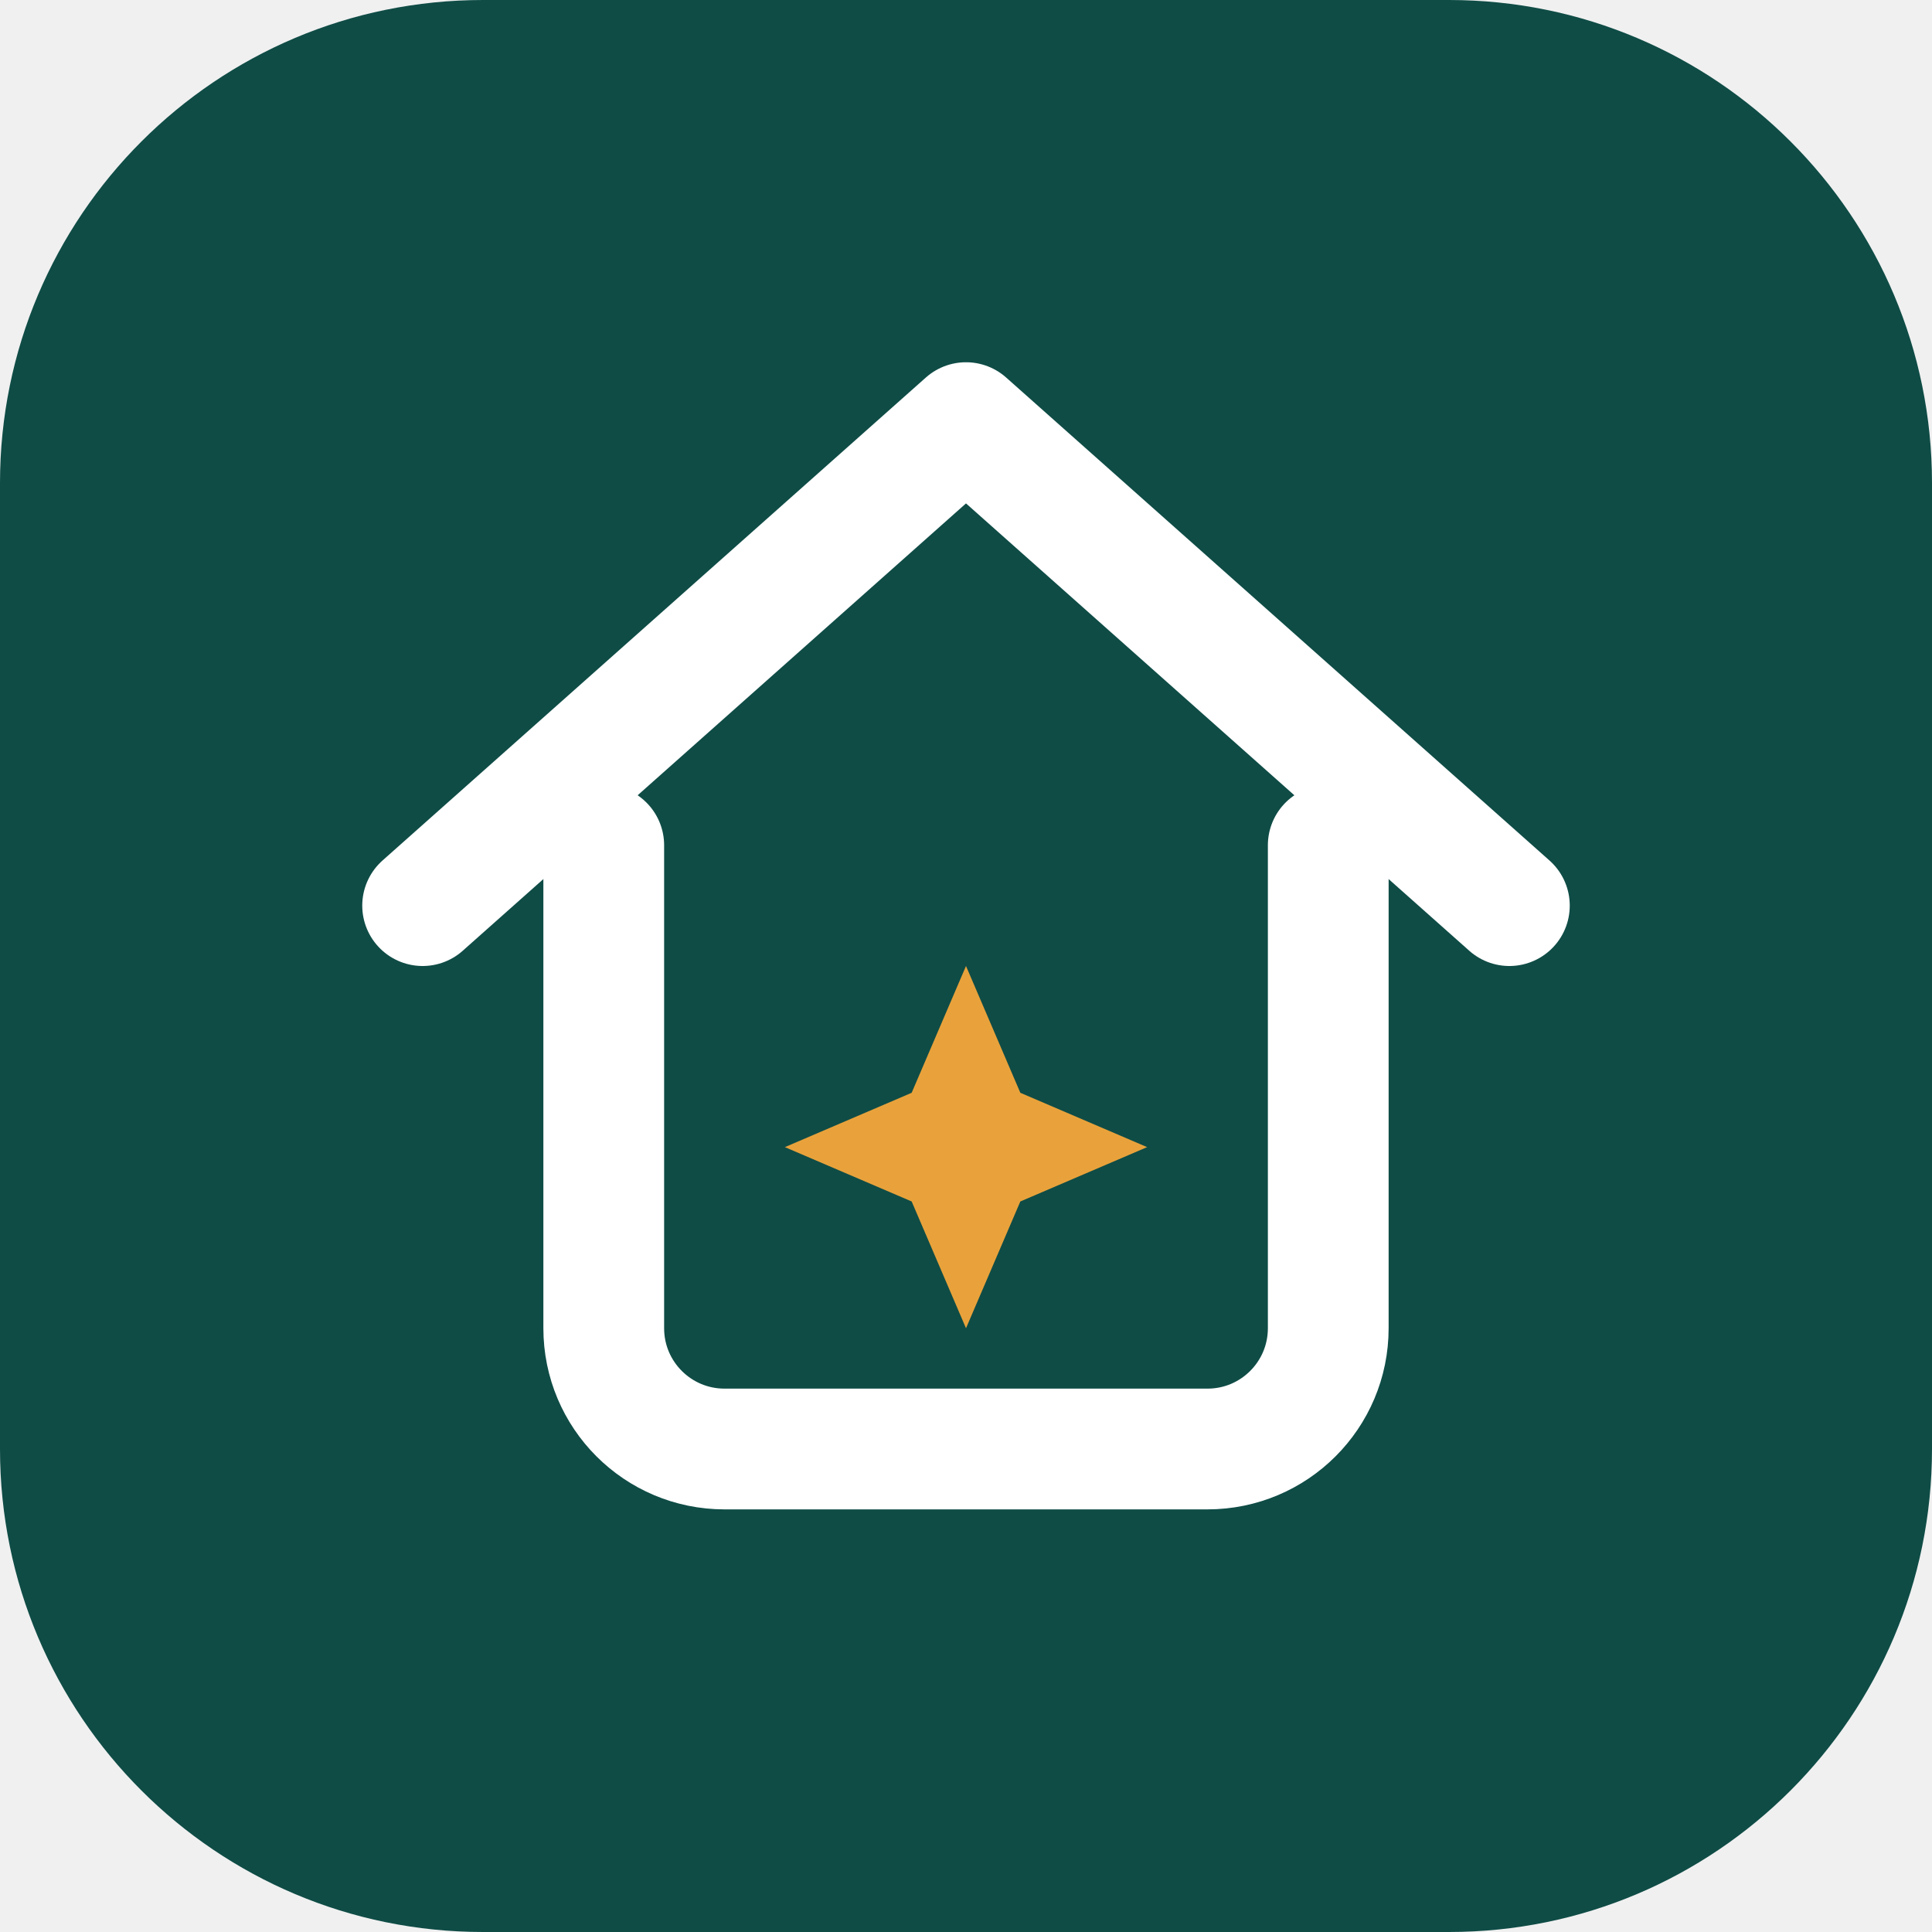
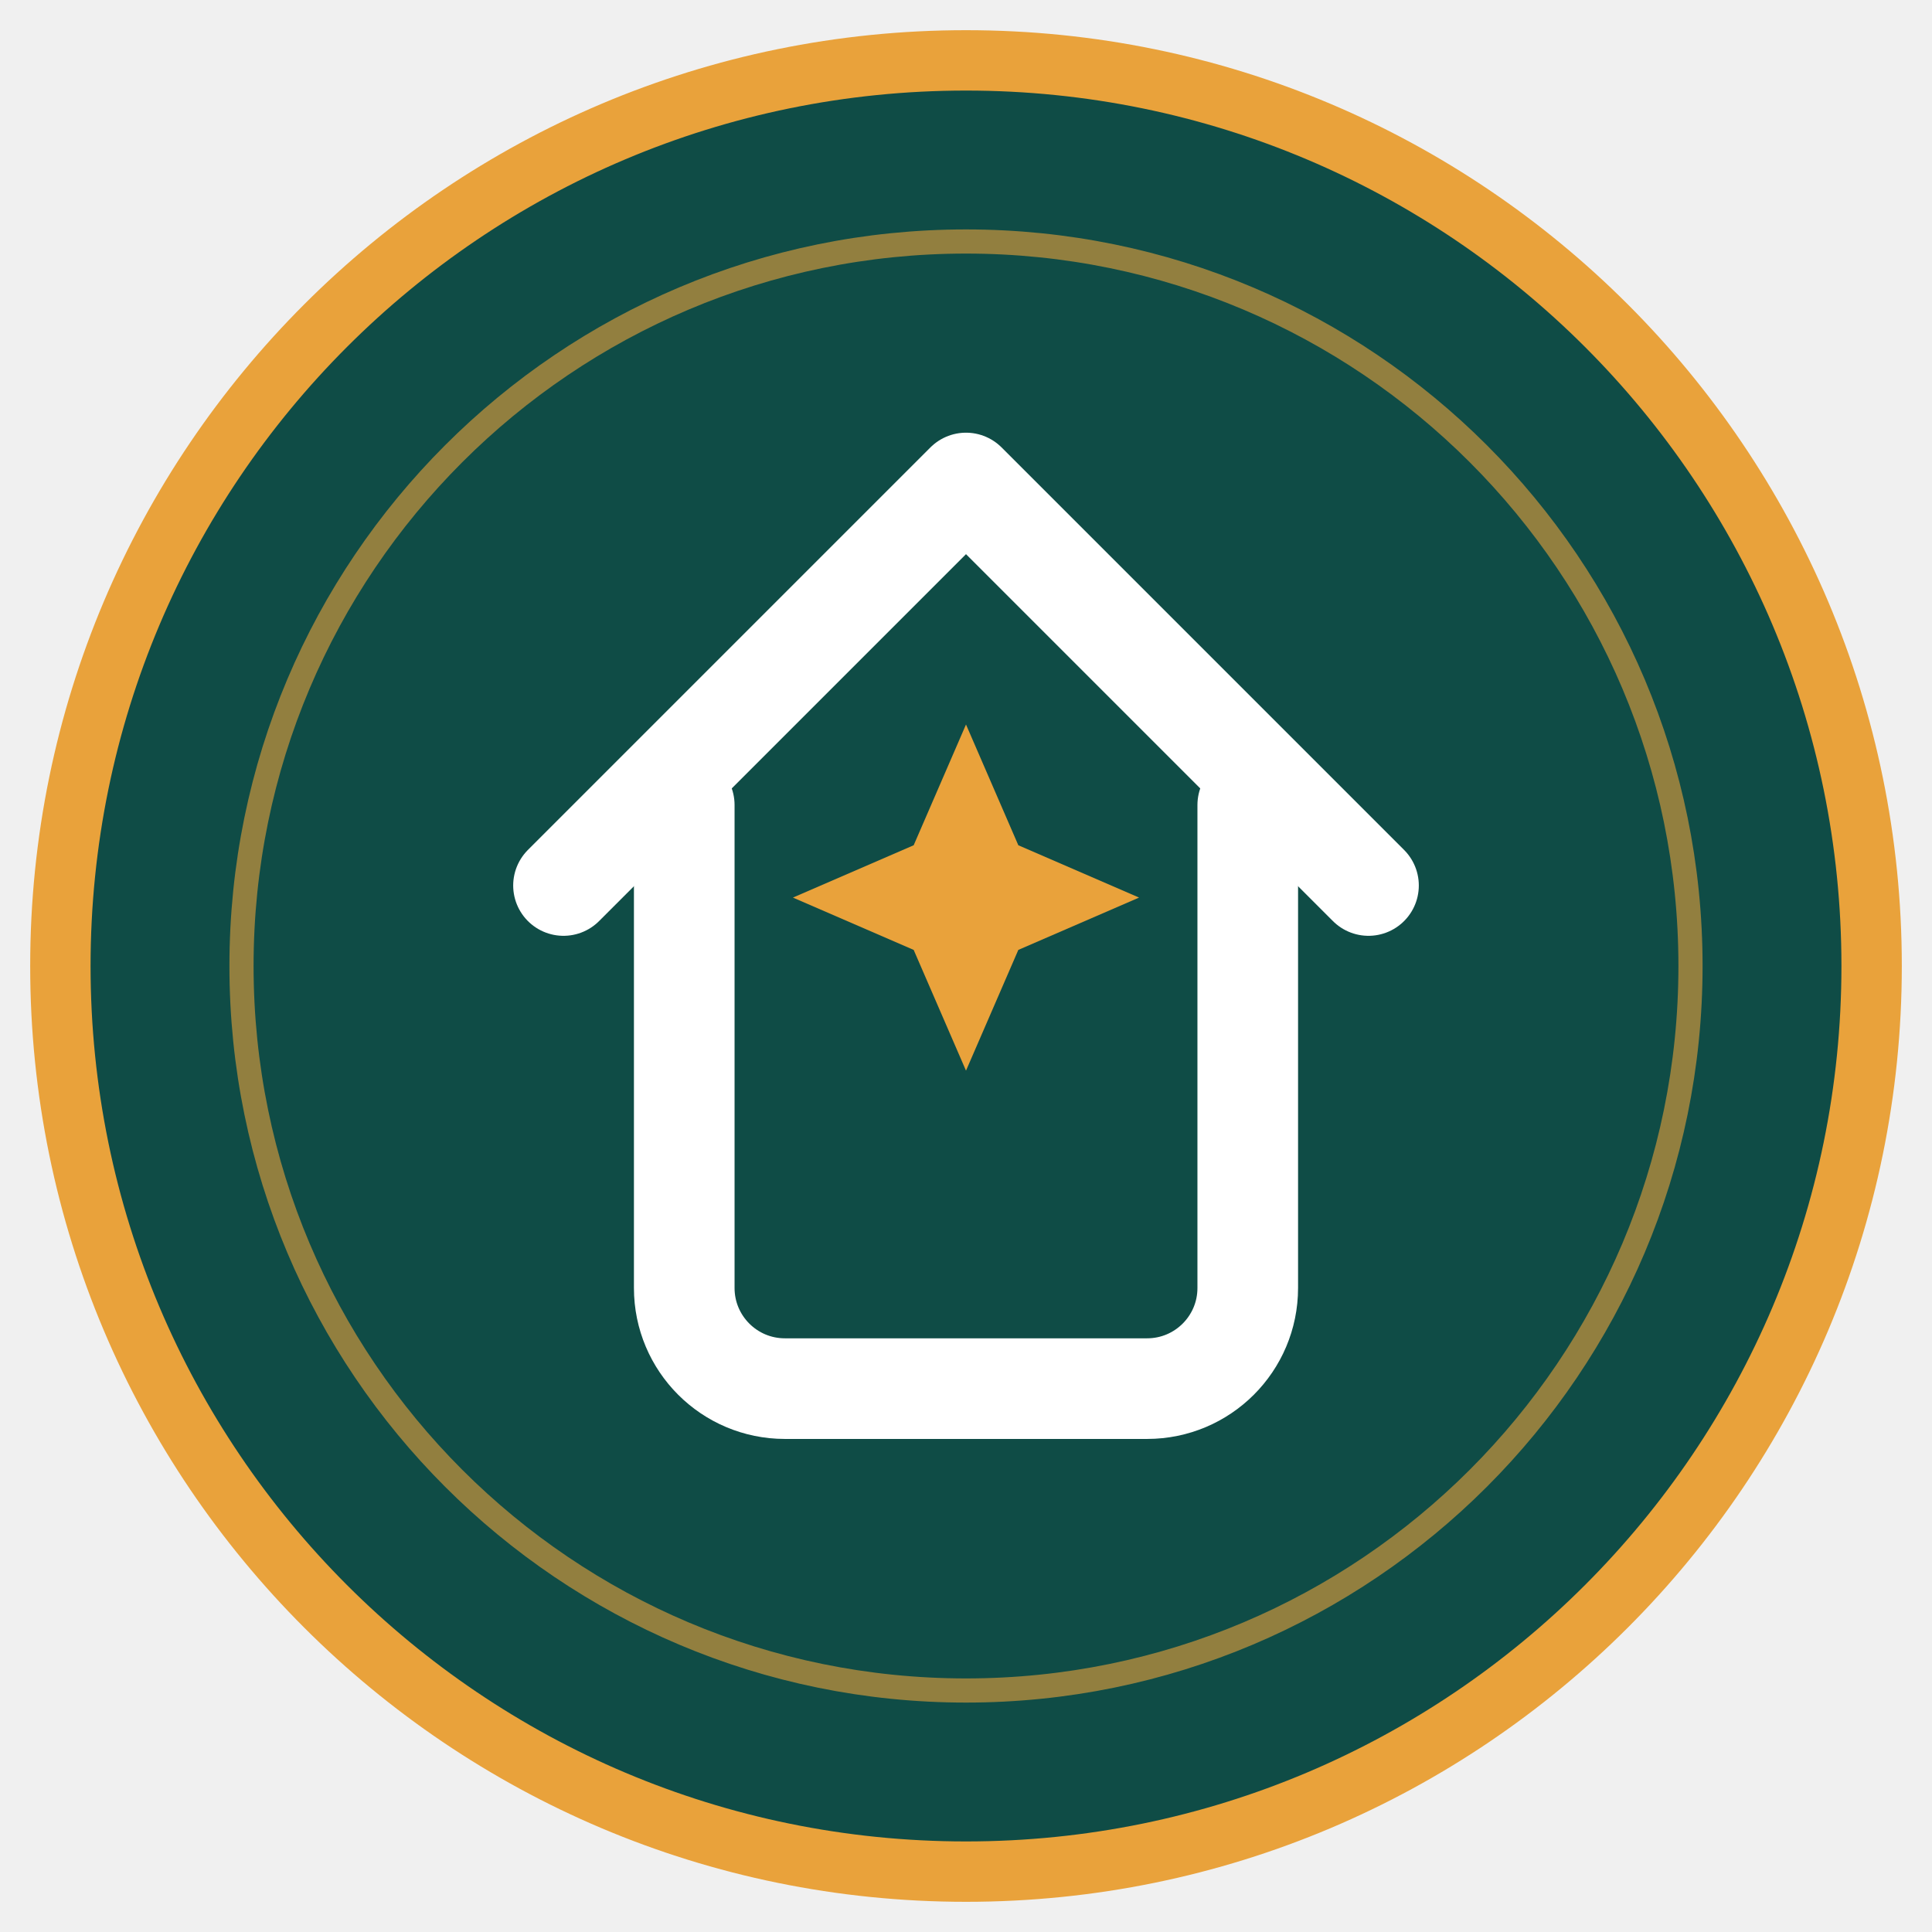
- <svg xmlns="http://www.w3.org/2000/svg" viewBox="0 0 64 64" role="img" aria-label="Jan's Simply Cleaning Services logo">
-   <rect width="64" height="64" rx="16" fill="#0F4C46" />
-   <path d="M14 30 32 14l18 16" fill="none" stroke="#FFFFFF" stroke-width="4" stroke-linecap="round" stroke-linejoin="round" />
-   <path d="M20 28v16a4 4 0 0 0 4 4h16a4 4 0 0 0 4-4V28" fill="none" stroke="#FFFFFF" stroke-width="4" stroke-linecap="round" stroke-linejoin="round" />
-   <path d="M32 32l1.8 4.2L38 38l-4.2 1.8L32 44l-1.8-4.2L26 38l4.2-1.8L32 32z" fill="#E9A23B" />
+ <svg xmlns="http://www.w3.org/2000/svg" viewBox="0 0 96 96" role="img" aria-label="Jan's Simply Cleaning Services icon">
+   <circle cx="48" cy="48" r="45" fill="#0F4C46" />
+   <circle cx="48" cy="48" r="45" fill="none" stroke="#E9A23B" stroke-width="3" />
+   <circle cx="48" cy="48" r="36" fill="none" stroke="#E9A23B" stroke-width="1.2" opacity=".6" />
+   <path d="M28 44 48 24l20 20" fill="none" stroke="#FFFFFF" stroke-width="5" stroke-linecap="round" stroke-linejoin="round" />
+   <path d="M34 40v24a5 5 0 0 0 5 5h18a5 5 0 0 0 5-5V40" fill="none" stroke="#FFFFFF" stroke-width="5" stroke-linecap="round" stroke-linejoin="round" />
+   <path d="M48 36l2.6 6 6 2.6-6 2.6L48 53.2l-2.6-6-6-2.6 6-2.6L48 36z" fill="#E9A23B" />
</svg>
